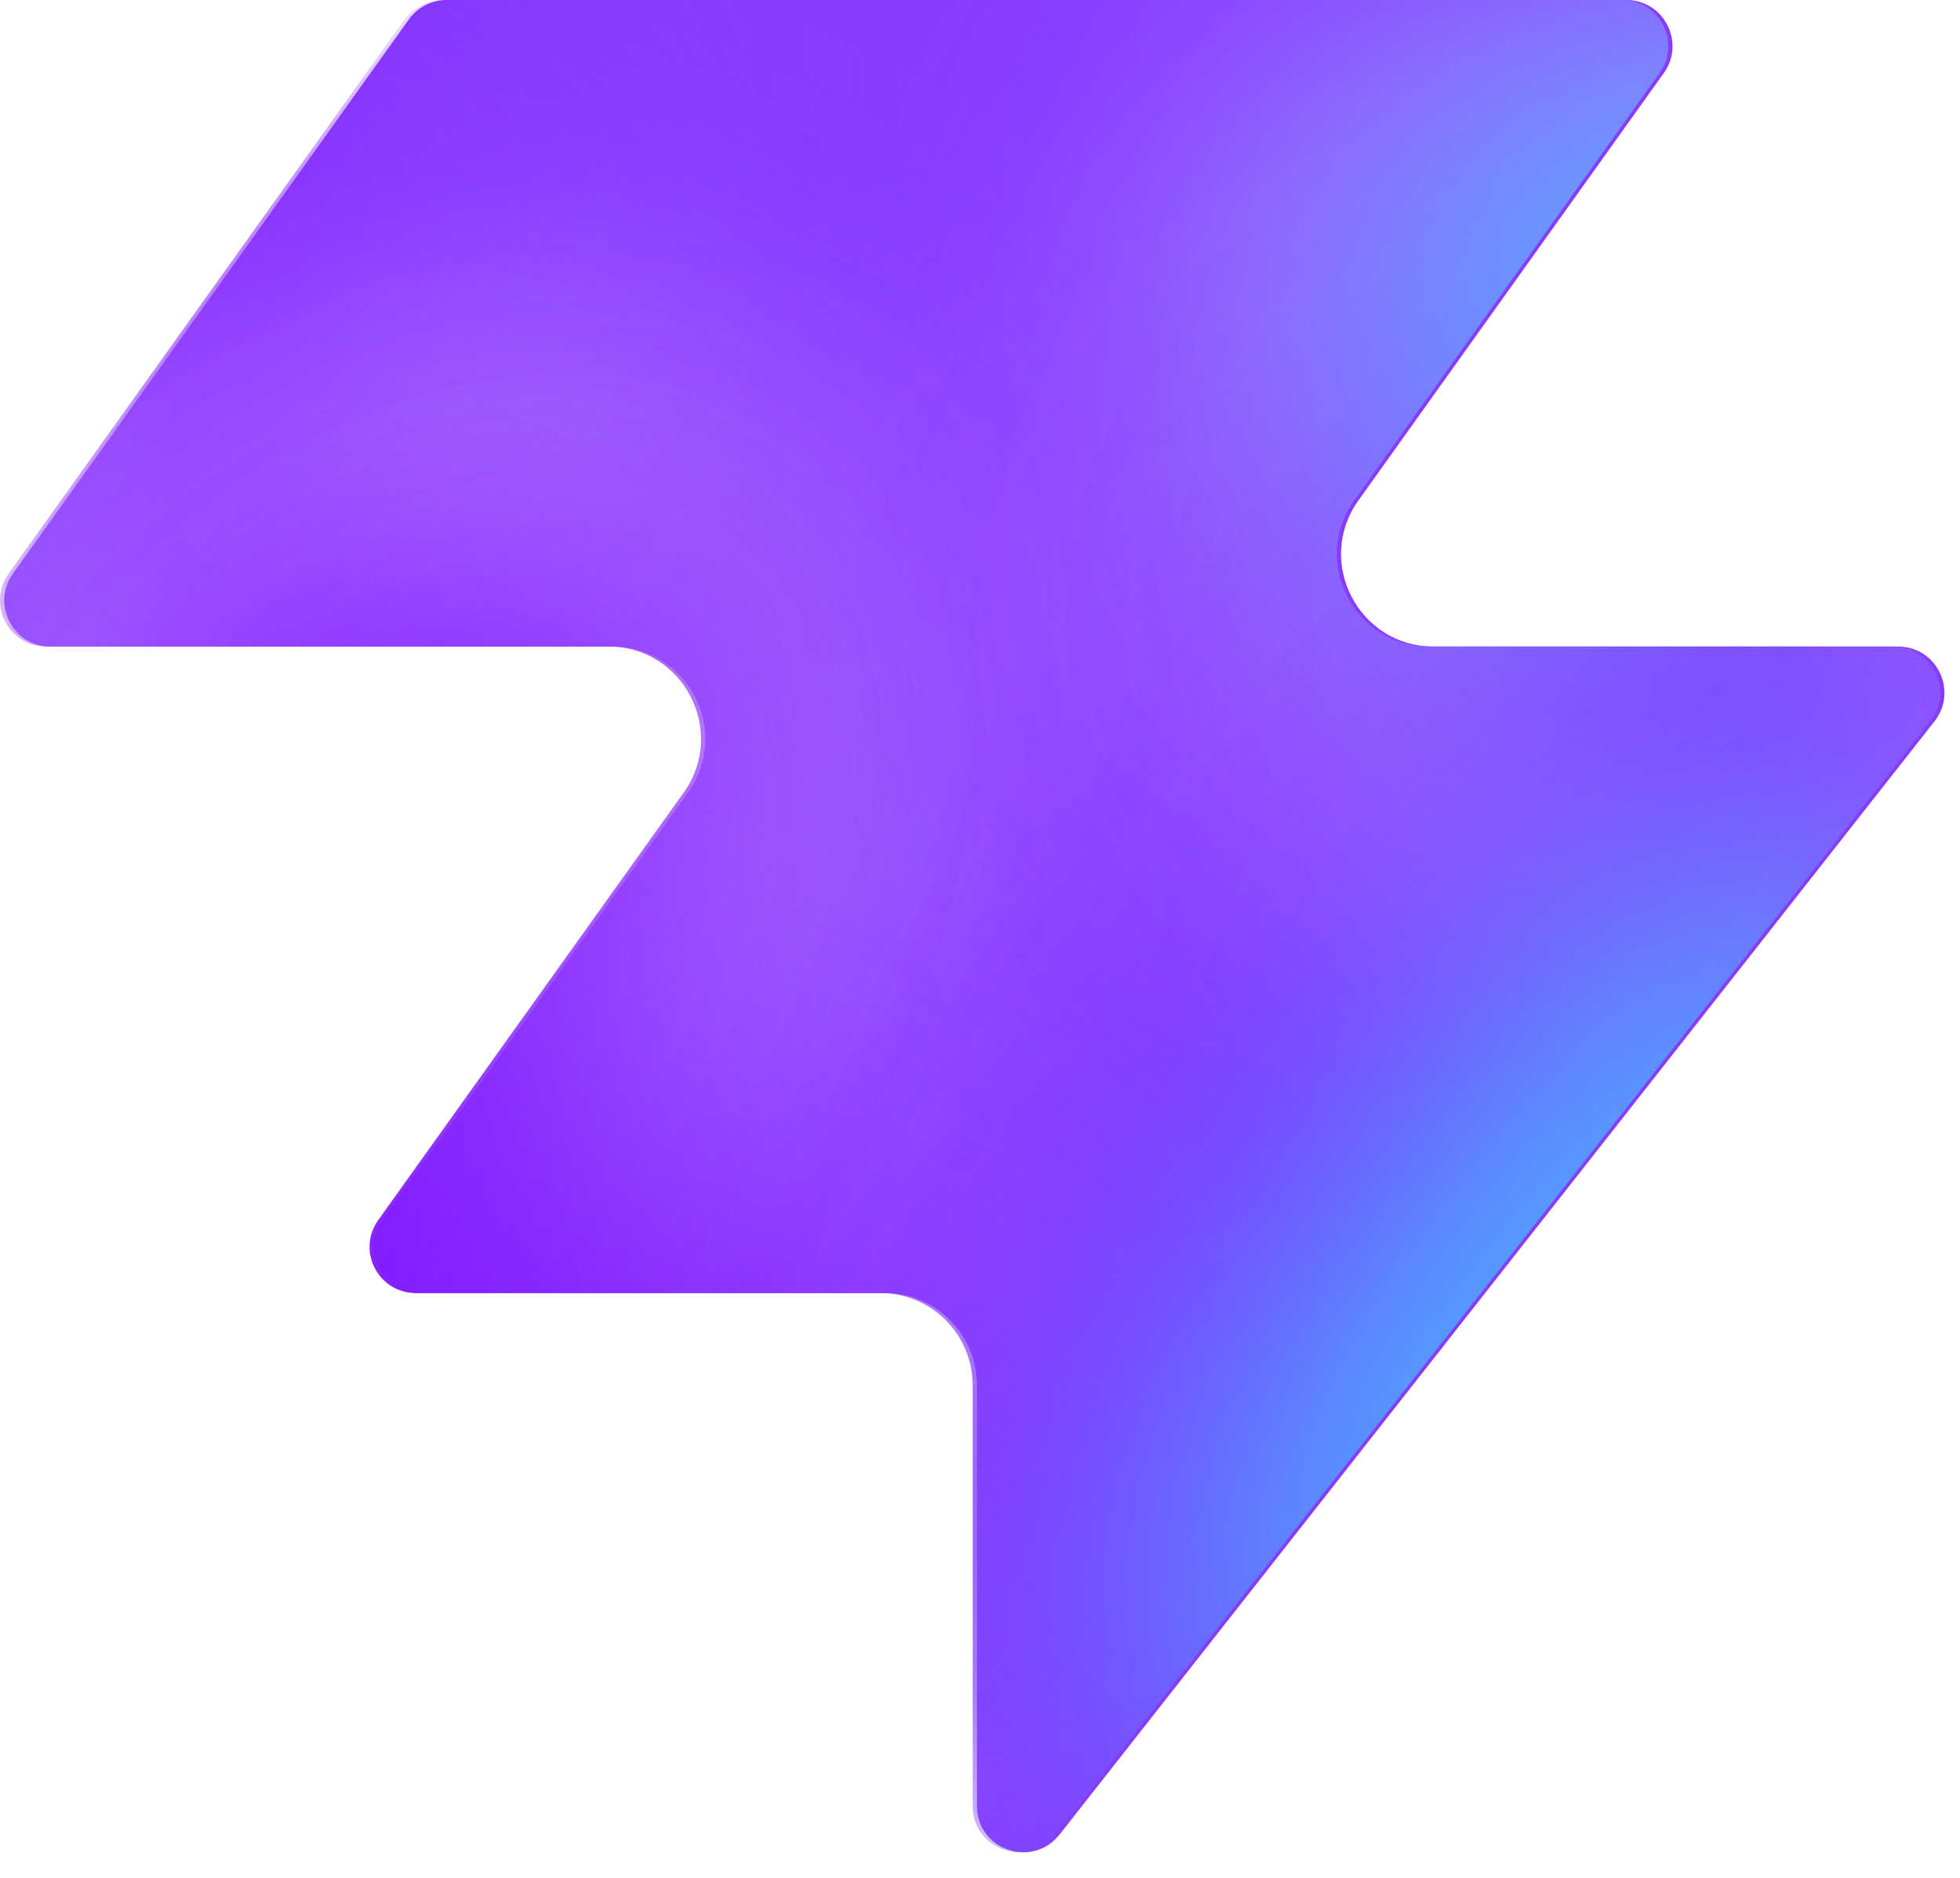
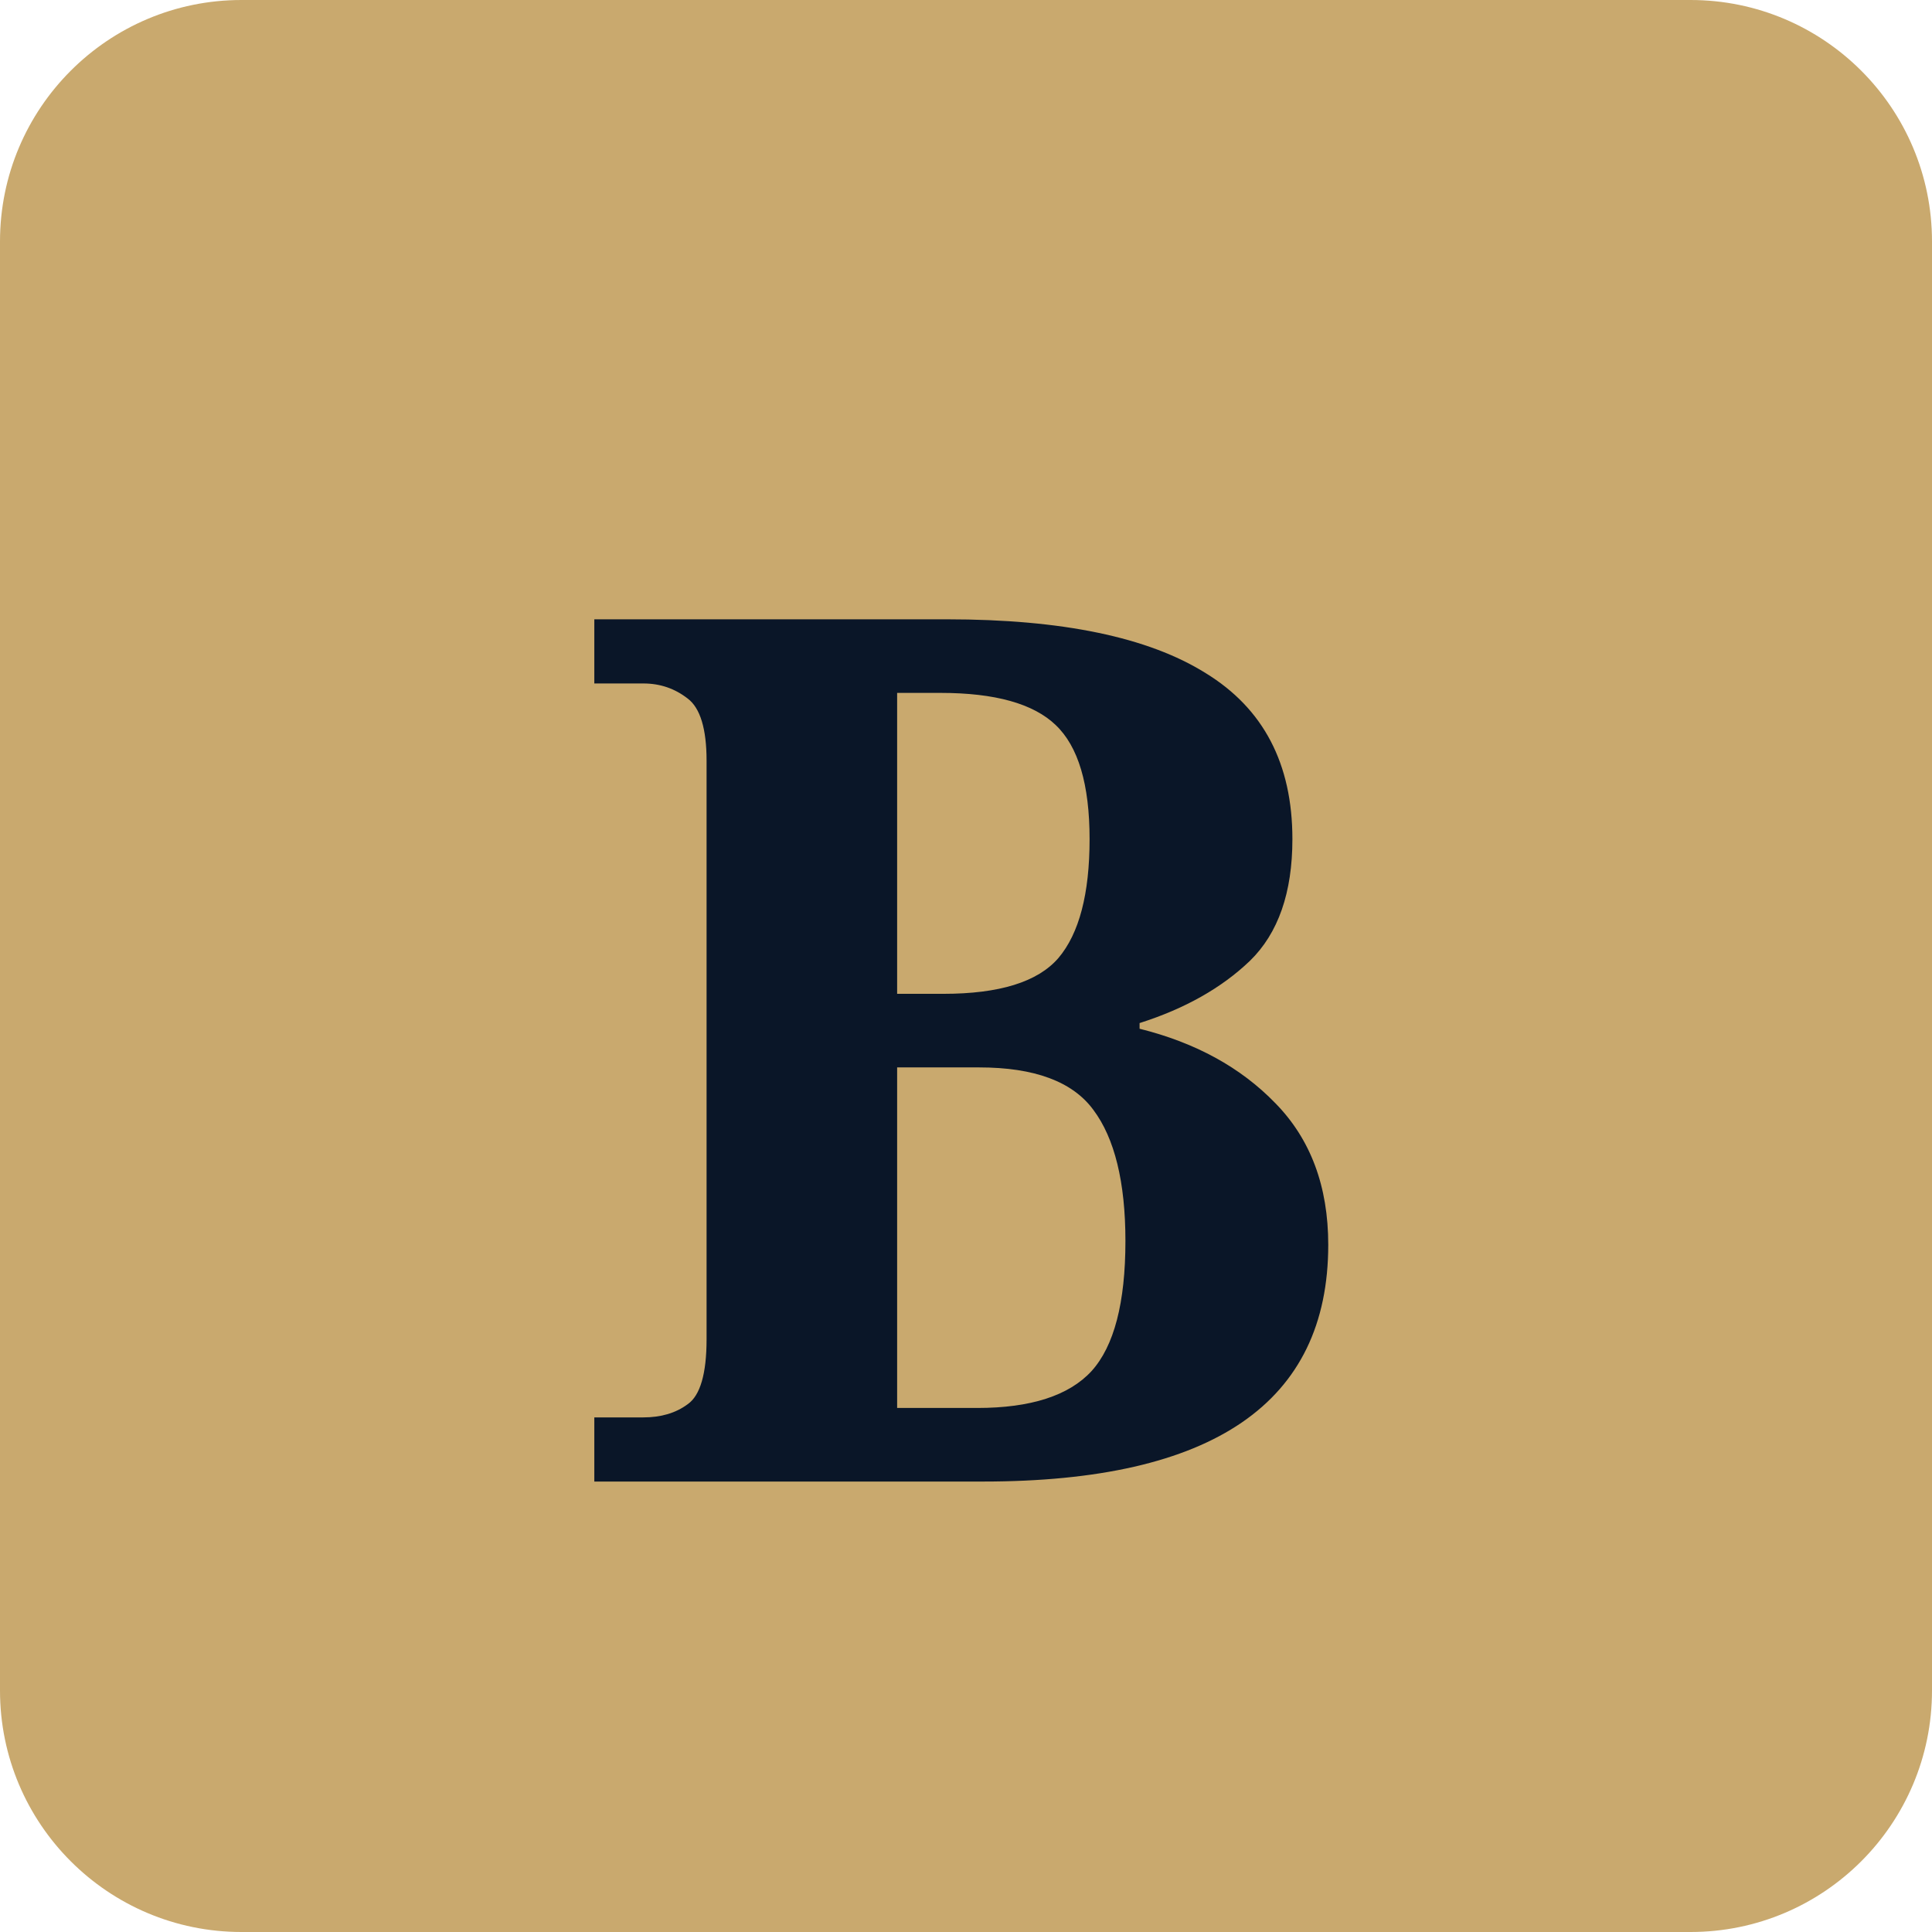
- <svg xmlns="http://www.w3.org/2000/svg" width="48" height="46" fill="none" viewBox="0 0 48 46">
-   <path fill="#863bff" d="M25.946 44.938c-.664.845-2.021.375-2.021-.698V33.937a2.26 2.26 0 0 0-2.262-2.262H10.287c-.92 0-1.456-1.04-.92-1.788l7.48-10.471c1.07-1.497 0-3.578-1.842-3.578H1.237c-.92 0-1.456-1.04-.92-1.788L10.013.474c.214-.297.556-.474.92-.474h28.894c.92 0 1.456 1.04.92 1.788l-7.48 10.471c-1.07 1.498 0 3.579 1.842 3.579h11.377c.943 0 1.473 1.088.89 1.83L25.947 44.94z" style="fill:#863bff;fill:color(display-p3 .525 .23 1);fill-opacity:1" />
-   <mask id="a" width="48" height="46" x="0" y="0" maskUnits="userSpaceOnUse" style="mask-type:alpha">
-     <path fill="#000" d="M25.842 44.938c-.664.844-2.021.375-2.021-.698V33.937a2.26 2.26 0 0 0-2.262-2.262H10.183c-.92 0-1.456-1.04-.92-1.788l7.48-10.471c1.07-1.498 0-3.579-1.842-3.579H1.133c-.92 0-1.456-1.04-.92-1.787L9.91.473c.214-.297.556-.474.92-.474h28.894c.92 0 1.456 1.04.92 1.788l-7.48 10.471c-1.07 1.498 0 3.578 1.842 3.578h11.377c.943 0 1.473 1.088.89 1.832L25.843 44.94z" style="fill:#000;fill-opacity:1" />
-   </mask>
-   <g mask="url(#a)">
-     <g filter="url(#b)">
-       <ellipse cx="5.508" cy="14.704" fill="#ede6ff" rx="5.508" ry="14.704" style="fill:#ede6ff;fill:color(display-p3 .927 .903 1);fill-opacity:1" transform="matrix(.00324 1 1 -.00324 -4.47 31.516)" />
-     </g>
-     <g filter="url(#c)">
-       <ellipse cx="10.399" cy="29.851" fill="#ede6ff" rx="10.399" ry="29.851" style="fill:#ede6ff;fill:color(display-p3 .927 .903 1);fill-opacity:1" transform="matrix(.00324 1 1 -.00324 -39.328 7.883)" />
-     </g>
-     <g filter="url(#d)">
-       <ellipse cx="5.508" cy="30.487" fill="#7e14ff" rx="5.508" ry="30.487" style="fill:#7e14ff;fill:color(display-p3 .492 .077 1);fill-opacity:1" transform="rotate(89.814 -25.913 -14.639)scale(1 -1)" />
-     </g>
-     <g filter="url(#e)">
-       <ellipse cx="5.508" cy="30.599" fill="#7e14ff" rx="5.508" ry="30.599" style="fill:#7e14ff;fill:color(display-p3 .492 .077 1);fill-opacity:1" transform="rotate(89.814 -32.644 -3.334)scale(1 -1)" />
-     </g>
-     <g filter="url(#f)">
-       <ellipse cx="5.508" cy="30.599" fill="#7e14ff" rx="5.508" ry="30.599" style="fill:#7e14ff;fill:color(display-p3 .492 .077 1);fill-opacity:1" transform="matrix(.00324 1 1 -.00324 -34.34 30.47)" />
-     </g>
-     <g filter="url(#g)">
-       <ellipse cx="14.072" cy="22.078" fill="#ede6ff" rx="14.072" ry="22.078" style="fill:#ede6ff;fill:color(display-p3 .927 .903 1);fill-opacity:1" transform="rotate(93.35 24.506 48.493)scale(-1 1)" />
-     </g>
-     <g filter="url(#h)">
-       <ellipse cx="3.47" cy="21.501" fill="#7e14ff" rx="3.47" ry="21.501" style="fill:#7e14ff;fill:color(display-p3 .492 .077 1);fill-opacity:1" transform="rotate(89.009 28.708 47.59)scale(-1 1)" />
-     </g>
-     <g filter="url(#i)">
-       <ellipse cx="3.47" cy="21.501" fill="#7e14ff" rx="3.47" ry="21.501" style="fill:#7e14ff;fill:color(display-p3 .492 .077 1);fill-opacity:1" transform="rotate(89.009 28.708 47.59)scale(-1 1)" />
-     </g>
-     <g filter="url(#j)">
-       <ellipse cx=".387" cy="8.972" fill="#7e14ff" rx="4.407" ry="29.108" style="fill:#7e14ff;fill:color(display-p3 .492 .077 1);fill-opacity:1" transform="rotate(39.51 .387 8.972)" />
-     </g>
-     <g filter="url(#k)">
-       <ellipse cx="47.523" cy="-6.092" fill="#7e14ff" rx="4.407" ry="29.108" style="fill:#7e14ff;fill:color(display-p3 .492 .077 1);fill-opacity:1" transform="rotate(37.892 47.523 -6.092)" />
-     </g>
-     <g filter="url(#l)">
-       <ellipse cx="41.412" cy="6.333" fill="#47bfff" rx="5.971" ry="9.665" style="fill:#47bfff;fill:color(display-p3 .28 .748 1);fill-opacity:1" transform="rotate(37.892 41.412 6.333)" />
-     </g>
-     <g filter="url(#m)">
-       <ellipse cx="-1.879" cy="38.332" fill="#7e14ff" rx="4.407" ry="29.108" style="fill:#7e14ff;fill:color(display-p3 .492 .077 1);fill-opacity:1" transform="rotate(37.892 -1.88 38.332)" />
-     </g>
-     <g filter="url(#n)">
-       <ellipse cx="-1.879" cy="38.332" fill="#7e14ff" rx="4.407" ry="29.108" style="fill:#7e14ff;fill:color(display-p3 .492 .077 1);fill-opacity:1" transform="rotate(37.892 -1.88 38.332)" />
-     </g>
-     <g filter="url(#o)">
-       <ellipse cx="35.651" cy="29.907" fill="#7e14ff" rx="4.407" ry="29.108" style="fill:#7e14ff;fill:color(display-p3 .492 .077 1);fill-opacity:1" transform="rotate(37.892 35.651 29.907)" />
-     </g>
-     <g filter="url(#p)">
-       <ellipse cx="38.418" cy="32.4" fill="#47bfff" rx="5.971" ry="15.297" style="fill:#47bfff;fill:color(display-p3 .28 .748 1);fill-opacity:1" transform="rotate(37.892 38.418 32.4)" />
-     </g>
-   </g>
-   <defs>
-     <filter id="b" width="60.045" height="41.654" x="-19.77" y="16.149" color-interpolation-filters="sRGB" filterUnits="userSpaceOnUse">
-       <feFlood flood-opacity="0" result="BackgroundImageFix" />
-       <feBlend in="SourceGraphic" in2="BackgroundImageFix" result="shape" />
-       <feGaussianBlur result="effect1_foregroundBlur_2002_17158" stdDeviation="7.659" />
-     </filter>
-     <filter id="c" width="90.34" height="51.437" x="-54.613" y="-7.533" color-interpolation-filters="sRGB" filterUnits="userSpaceOnUse">
-       <feFlood flood-opacity="0" result="BackgroundImageFix" />
-       <feBlend in="SourceGraphic" in2="BackgroundImageFix" result="shape" />
-       <feGaussianBlur result="effect1_foregroundBlur_2002_17158" stdDeviation="7.659" />
-     </filter>
-     <filter id="d" width="79.355" height="29.4" x="-49.64" y="2.03" color-interpolation-filters="sRGB" filterUnits="userSpaceOnUse">
-       <feFlood flood-opacity="0" result="BackgroundImageFix" />
-       <feBlend in="SourceGraphic" in2="BackgroundImageFix" result="shape" />
-       <feGaussianBlur result="effect1_foregroundBlur_2002_17158" stdDeviation="4.596" />
-     </filter>
-     <filter id="e" width="79.579" height="29.4" x="-45.045" y="20.029" color-interpolation-filters="sRGB" filterUnits="userSpaceOnUse">
-       <feFlood flood-opacity="0" result="BackgroundImageFix" />
-       <feBlend in="SourceGraphic" in2="BackgroundImageFix" result="shape" />
-       <feGaussianBlur result="effect1_foregroundBlur_2002_17158" stdDeviation="4.596" />
-     </filter>
-     <filter id="f" width="79.579" height="29.4" x="-43.513" y="21.178" color-interpolation-filters="sRGB" filterUnits="userSpaceOnUse">
-       <feFlood flood-opacity="0" result="BackgroundImageFix" />
-       <feBlend in="SourceGraphic" in2="BackgroundImageFix" result="shape" />
-       <feGaussianBlur result="effect1_foregroundBlur_2002_17158" stdDeviation="4.596" />
-     </filter>
-     <filter id="g" width="74.749" height="58.852" x="15.756" y="-17.901" color-interpolation-filters="sRGB" filterUnits="userSpaceOnUse">
-       <feFlood flood-opacity="0" result="BackgroundImageFix" />
-       <feBlend in="SourceGraphic" in2="BackgroundImageFix" result="shape" />
-       <feGaussianBlur result="effect1_foregroundBlur_2002_17158" stdDeviation="7.659" />
-     </filter>
-     <filter id="h" width="61.377" height="25.362" x="23.548" y="2.284" color-interpolation-filters="sRGB" filterUnits="userSpaceOnUse">
-       <feFlood flood-opacity="0" result="BackgroundImageFix" />
-       <feBlend in="SourceGraphic" in2="BackgroundImageFix" result="shape" />
-       <feGaussianBlur result="effect1_foregroundBlur_2002_17158" stdDeviation="4.596" />
-     </filter>
-     <filter id="i" width="61.377" height="25.362" x="23.548" y="2.284" color-interpolation-filters="sRGB" filterUnits="userSpaceOnUse">
-       <feFlood flood-opacity="0" result="BackgroundImageFix" />
-       <feBlend in="SourceGraphic" in2="BackgroundImageFix" result="shape" />
-       <feGaussianBlur result="effect1_foregroundBlur_2002_17158" stdDeviation="4.596" />
-     </filter>
-     <filter id="j" width="56.045" height="63.649" x="-27.636" y="-22.853" color-interpolation-filters="sRGB" filterUnits="userSpaceOnUse">
-       <feFlood flood-opacity="0" result="BackgroundImageFix" />
-       <feBlend in="SourceGraphic" in2="BackgroundImageFix" result="shape" />
-       <feGaussianBlur result="effect1_foregroundBlur_2002_17158" stdDeviation="4.596" />
-     </filter>
-     <filter id="k" width="54.814" height="64.646" x="20.116" y="-38.415" color-interpolation-filters="sRGB" filterUnits="userSpaceOnUse">
-       <feFlood flood-opacity="0" result="BackgroundImageFix" />
-       <feBlend in="SourceGraphic" in2="BackgroundImageFix" result="shape" />
-       <feGaussianBlur result="effect1_foregroundBlur_2002_17158" stdDeviation="4.596" />
-     </filter>
-     <filter id="l" width="33.541" height="35.313" x="24.641" y="-11.323" color-interpolation-filters="sRGB" filterUnits="userSpaceOnUse">
-       <feFlood flood-opacity="0" result="BackgroundImageFix" />
-       <feBlend in="SourceGraphic" in2="BackgroundImageFix" result="shape" />
-       <feGaussianBlur result="effect1_foregroundBlur_2002_17158" stdDeviation="4.596" />
-     </filter>
-     <filter id="m" width="54.814" height="64.646" x="-29.286" y="6.009" color-interpolation-filters="sRGB" filterUnits="userSpaceOnUse">
-       <feFlood flood-opacity="0" result="BackgroundImageFix" />
-       <feBlend in="SourceGraphic" in2="BackgroundImageFix" result="shape" />
-       <feGaussianBlur result="effect1_foregroundBlur_2002_17158" stdDeviation="4.596" />
-     </filter>
-     <filter id="n" width="54.814" height="64.646" x="-29.286" y="6.009" color-interpolation-filters="sRGB" filterUnits="userSpaceOnUse">
-       <feFlood flood-opacity="0" result="BackgroundImageFix" />
-       <feBlend in="SourceGraphic" in2="BackgroundImageFix" result="shape" />
-       <feGaussianBlur result="effect1_foregroundBlur_2002_17158" stdDeviation="4.596" />
-     </filter>
-     <filter id="o" width="54.814" height="64.646" x="8.244" y="-2.416" color-interpolation-filters="sRGB" filterUnits="userSpaceOnUse">
-       <feFlood flood-opacity="0" result="BackgroundImageFix" />
-       <feBlend in="SourceGraphic" in2="BackgroundImageFix" result="shape" />
-       <feGaussianBlur result="effect1_foregroundBlur_2002_17158" stdDeviation="4.596" />
-     </filter>
-     <filter id="p" width="39.409" height="43.623" x="18.713" y="10.588" color-interpolation-filters="sRGB" filterUnits="userSpaceOnUse">
-       <feFlood flood-opacity="0" result="BackgroundImageFix" />
-       <feBlend in="SourceGraphic" in2="BackgroundImageFix" result="shape" />
-       <feGaussianBlur result="effect1_foregroundBlur_2002_17158" stdDeviation="4.596" />
-     </filter>
-   </defs>
+ <svg xmlns="http://www.w3.org/2000/svg" viewBox="0 0 32 32">
+   <rect width="32" height="32" rx="4" fill="#c9a96e" />
+   <text x="50%" y="55%" dominant-baseline="middle" text-anchor="middle" font-family="Georgia, serif" font-weight="800" font-size="20" fill="#0a1628">B</text>
</svg>
